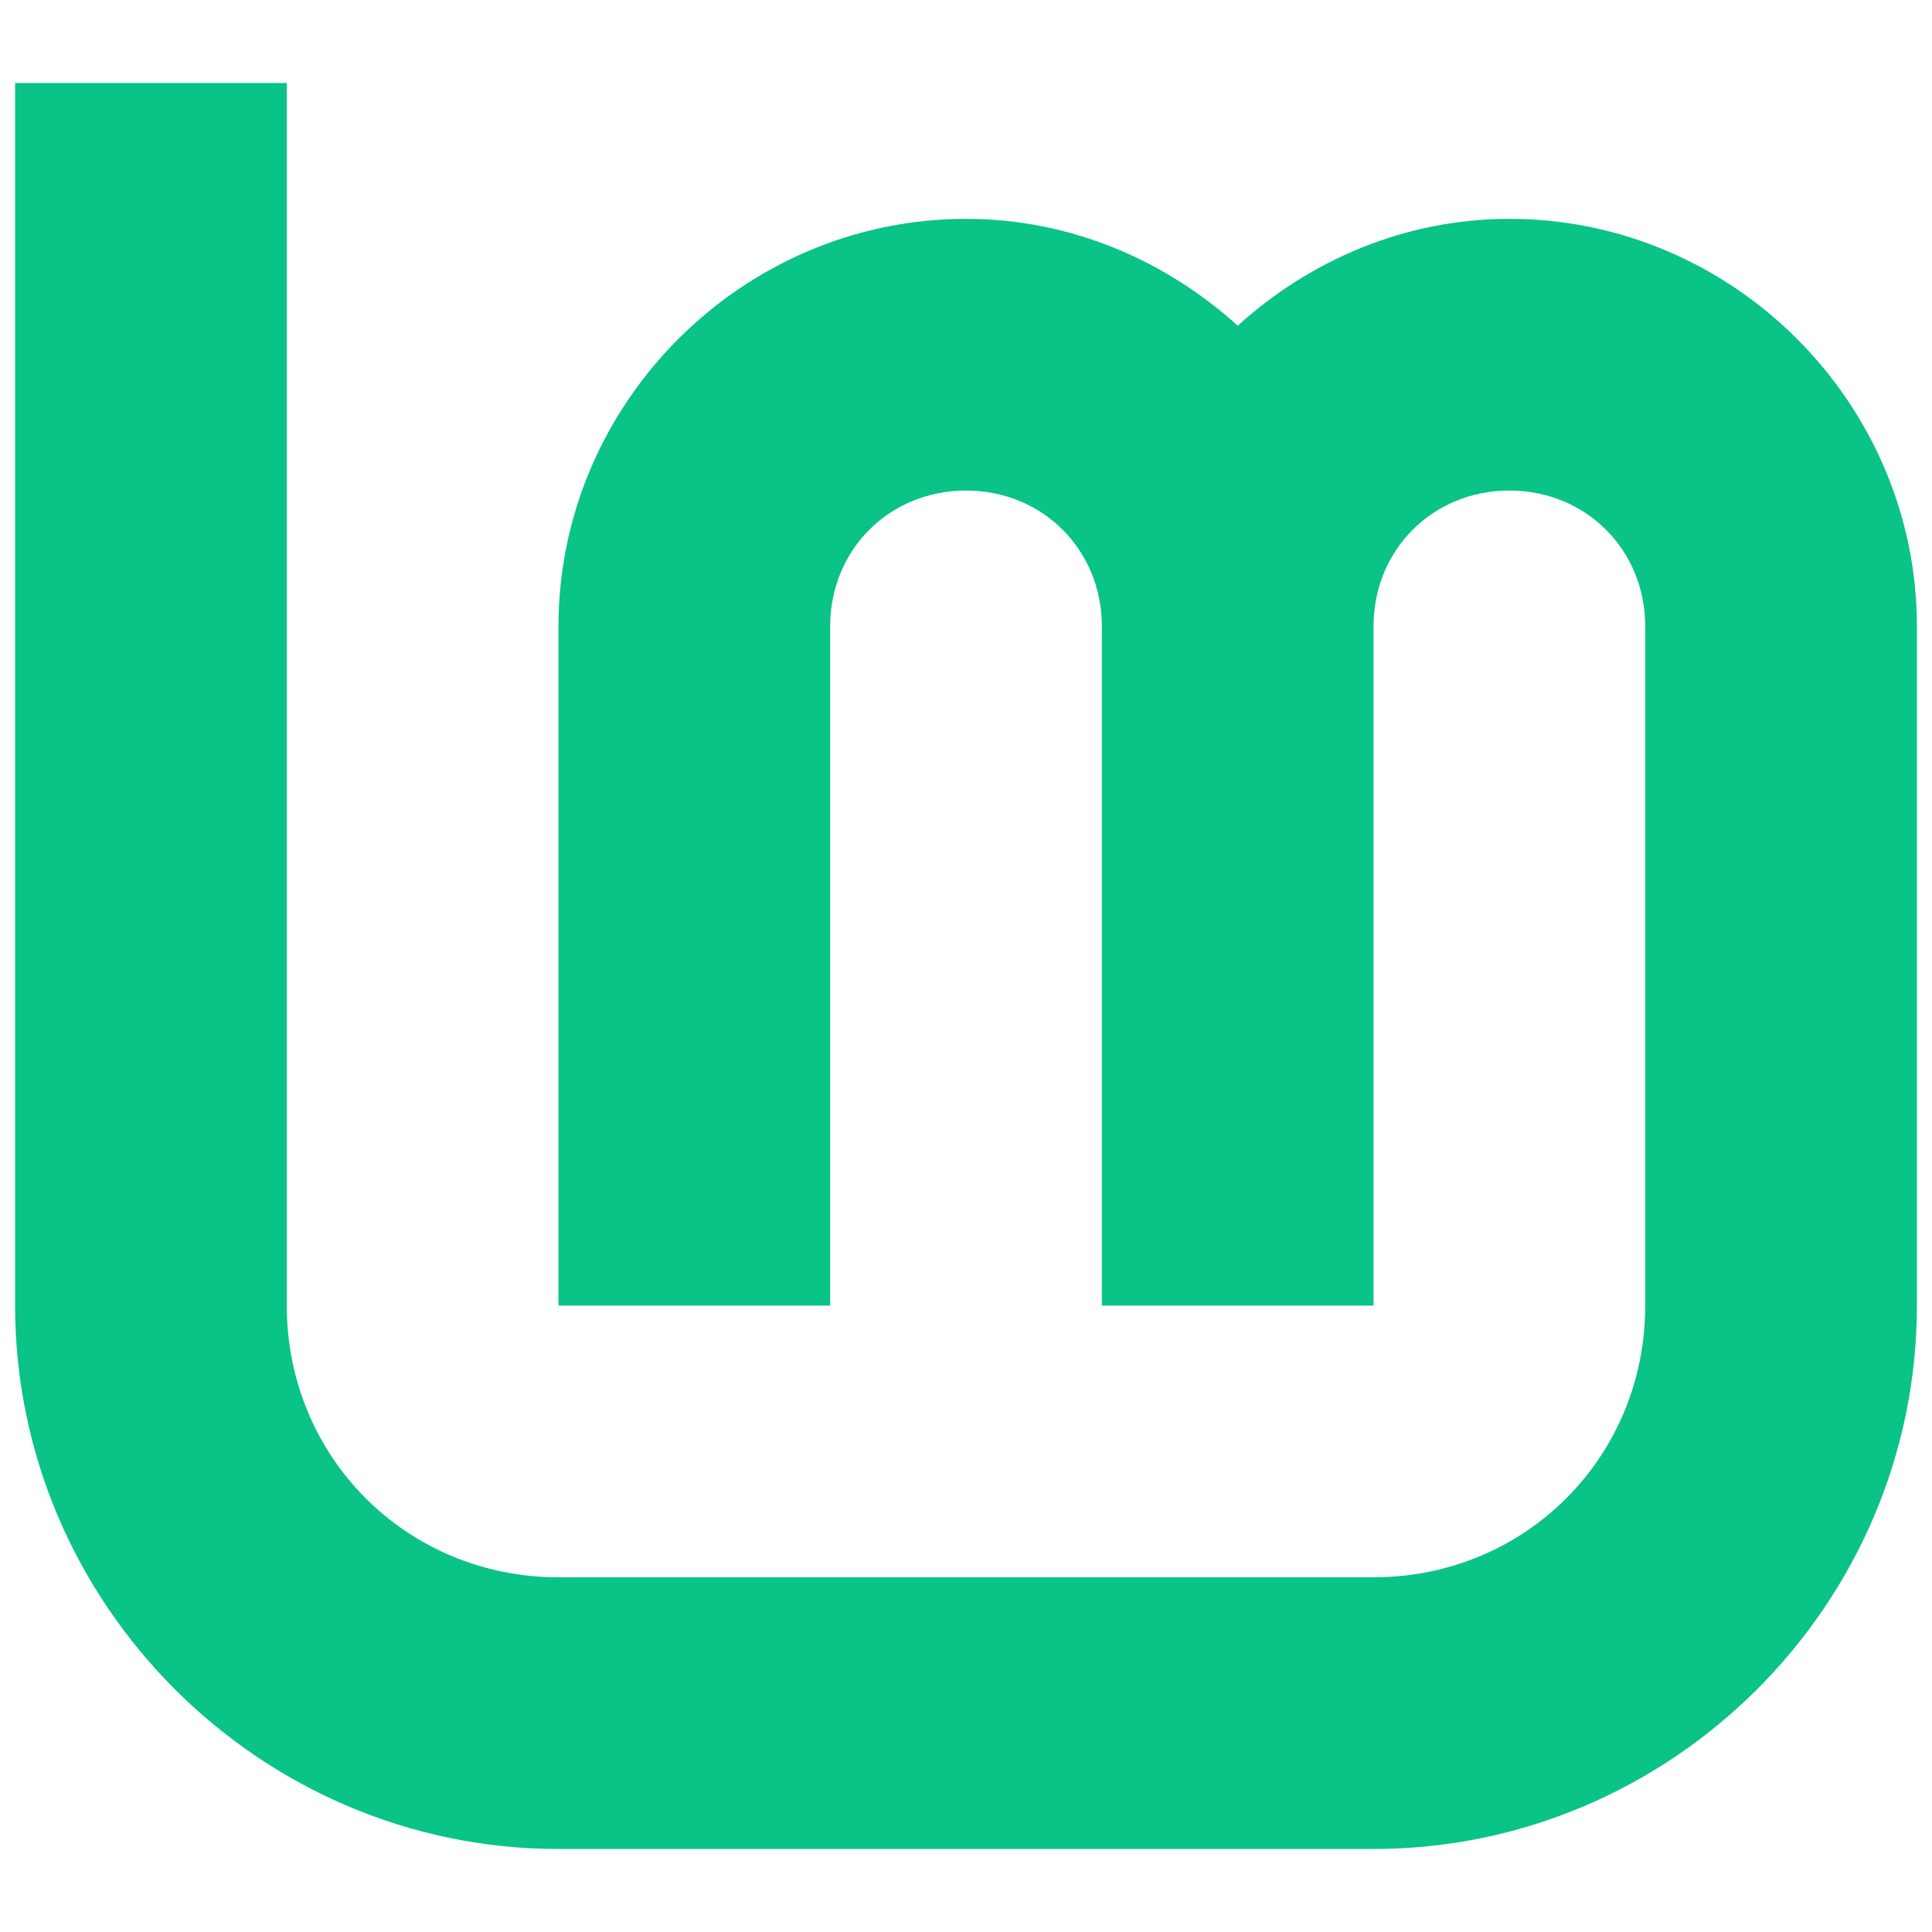
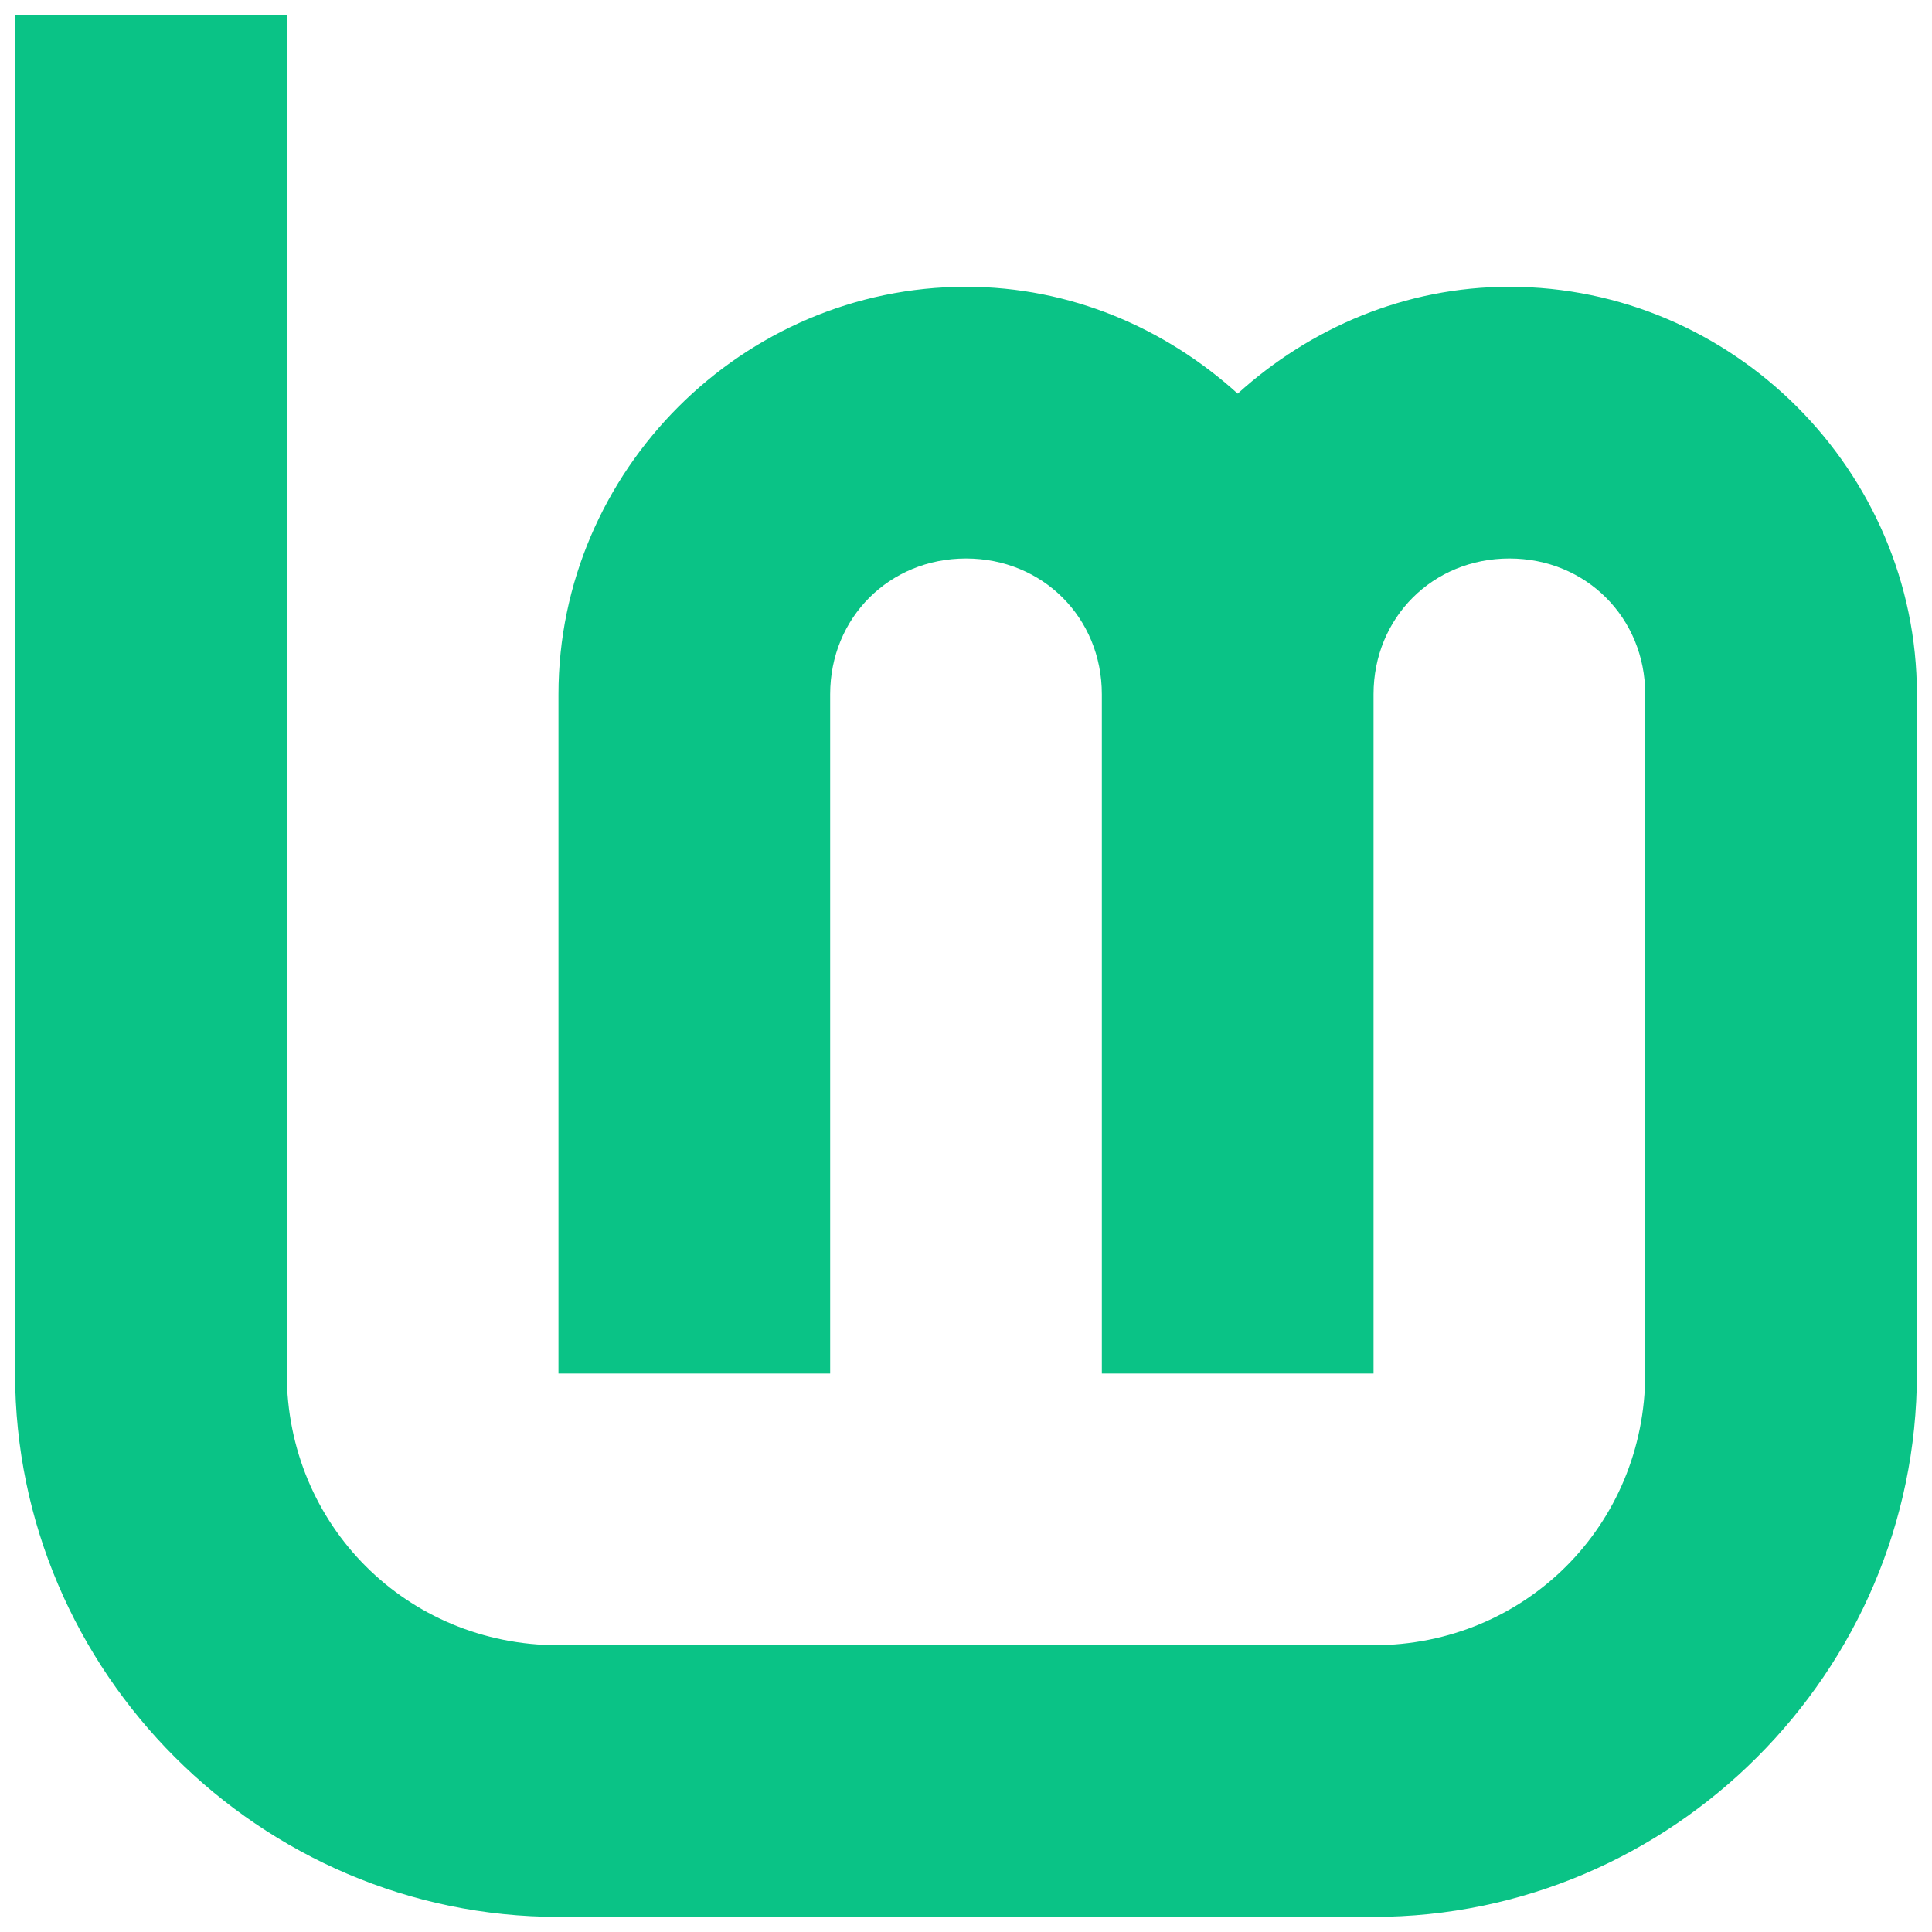
<svg xmlns="http://www.w3.org/2000/svg" width="256" height="256" viewBox="0 0 256 256" id="svg2" version="1.1">
  <defs id="defs4" />
-   <path style="color:#000000;fill:#0ac386;fill-opacity:1;stroke:none;stroke-width:0;-inkscape-stroke:none" d="m 2,11 v 162 c 0,39.551 32.449,72 72,72 h 108 c 39.551,0 72,-32.449 72,-72 V 83 C 254,53.39 229.61,29 200,29 186.167,29 173.6,34.468 164,43.159 154.4,34.468 141.833,29 128,29 98.39,29 74,53.39 74,83 v 90 h 36 V 83 c 0,-10.154 7.846,-18 18,-18 10.154,0 18,7.846 18,18 v 90 h 36 V 83 c 0,-10.154 7.846,-18 18,-18 10.154,0 18,7.846 18,18 v 90 c 0,20.095 -15.905,36 -36,36 H 74 C 53.905,209 38,193.095 38,173 V 11 Z" id="path4193" />
+   <path style="color:#000000;fill:#0ac386;fill-opacity:1;stroke:none;stroke-width:0;-inkscape-stroke:none" d="m 2,2 v 180 c 0,39.551 32.449,72 72,72 h 108 c 39.551,0 72,-32.449 72,-72 V 92 C 254,62.39 229.61,38 200,38 186.167,38 173.6,43.468 164,52.159 154.4,43.468 141.833,38 128,38 98.39,38 74,62.39 74,92 v 90 h 36 V 92 c 0,-10.154 7.846,-18 18,-18 10.154,0 18,7.846 18,18 v 90 h 36 V 92 c 0,-10.154 7.846,-18 18,-18 10.154,0 18,7.846 18,18 v 90 c 0,20.095 -15.905,36 -36,36 H 74 C 53.905,218 38,202.095 38,182 V 2 Z" id="path4193" />
</svg>
